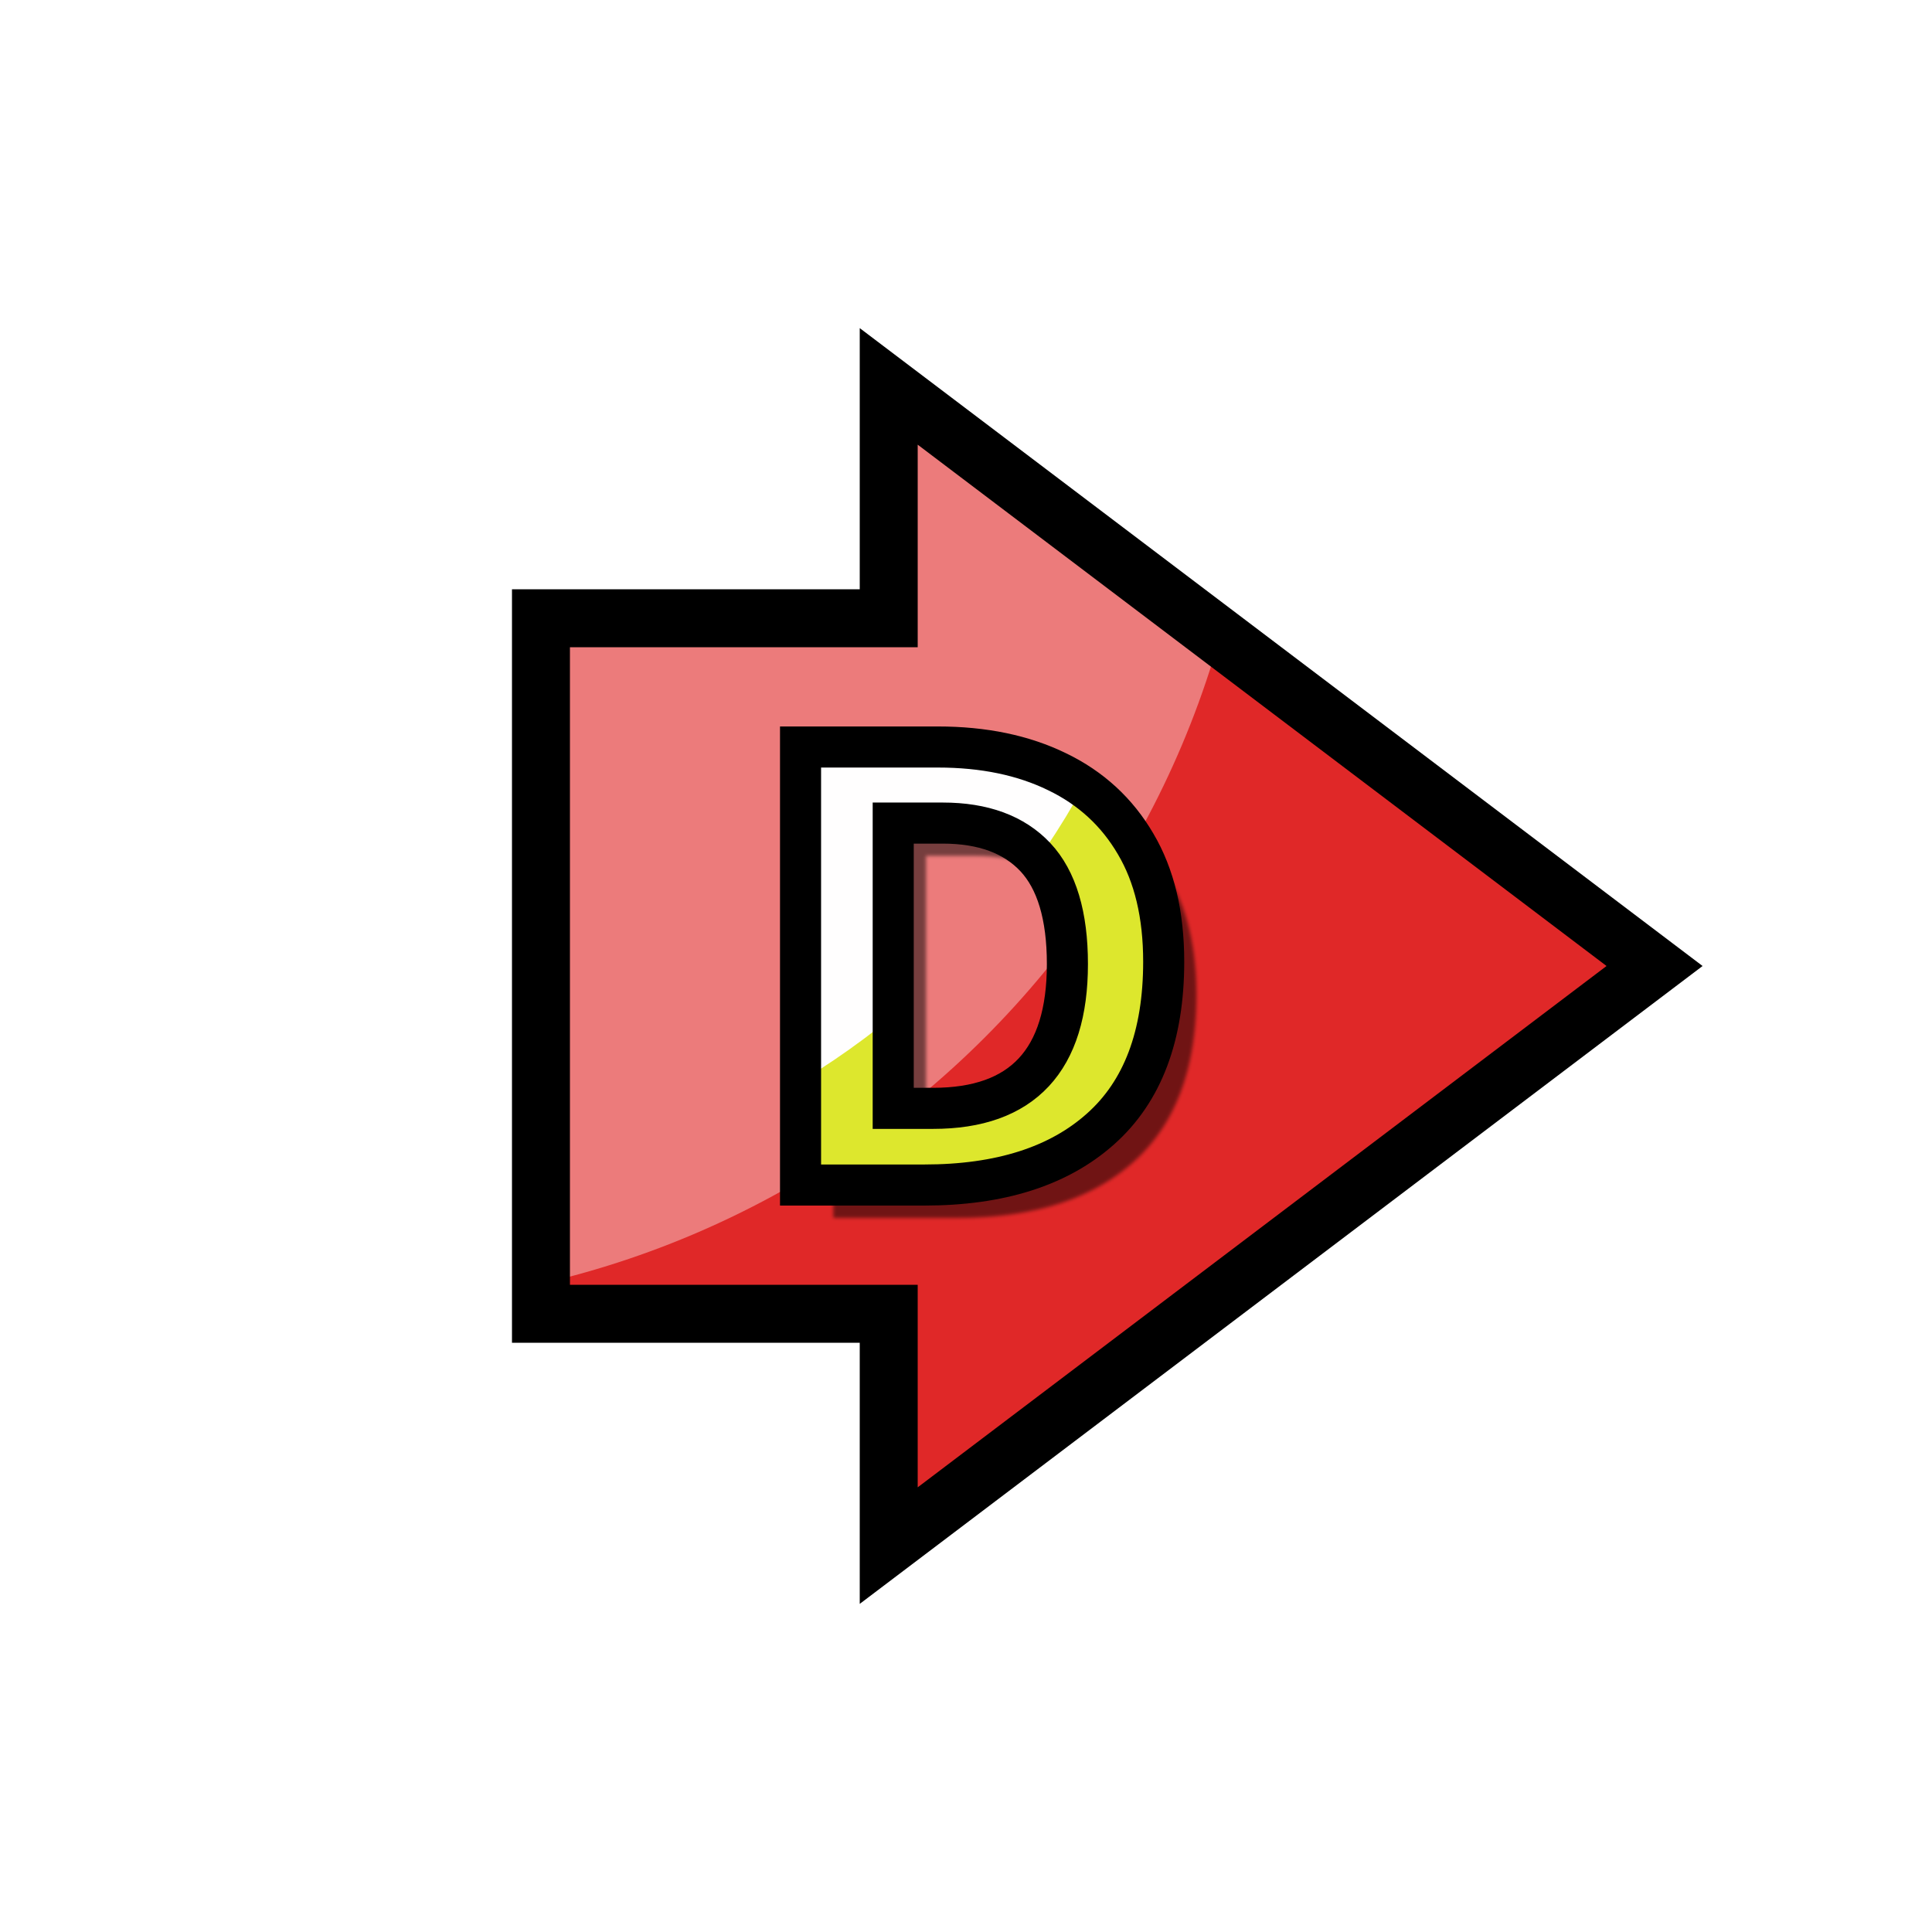
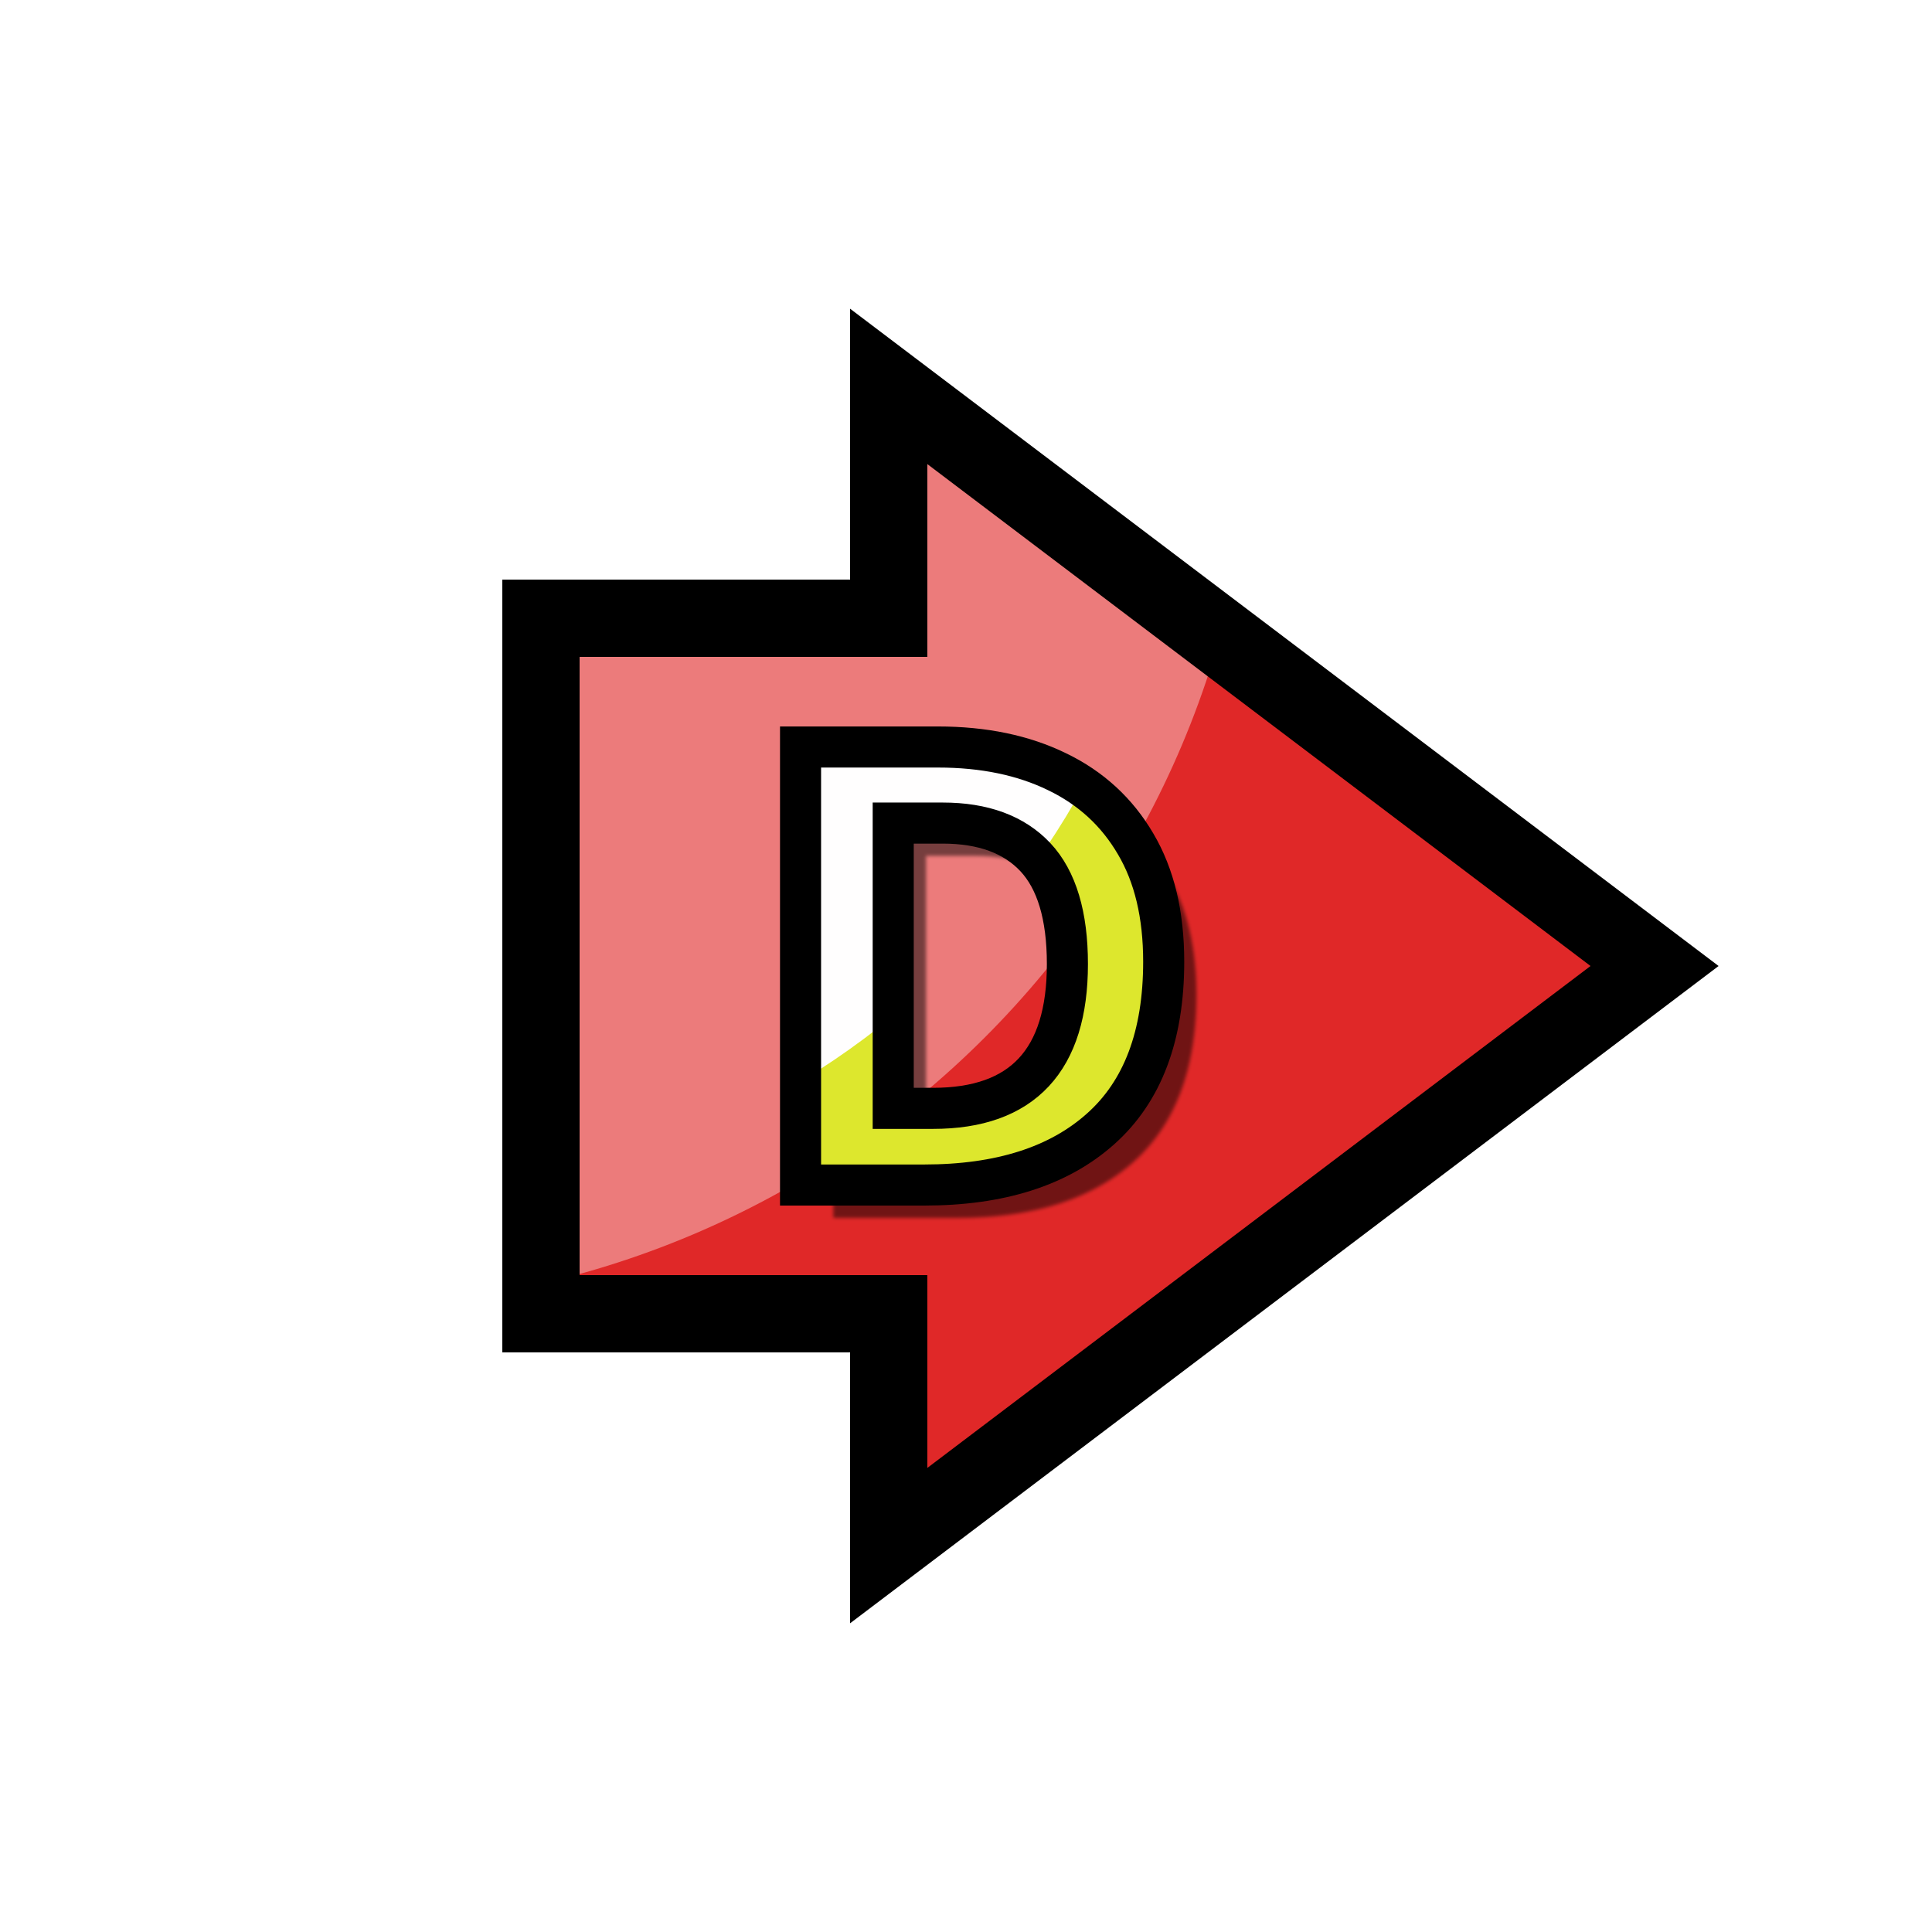
<svg xmlns="http://www.w3.org/2000/svg" viewBox="0 0 100 100" height="100" width="100" id="svg815" version="1.1">
  <defs id="defs819">
    <clipPath id="clipPath4597" clipPathUnits="userSpaceOnUse">
      <path id="path4599" style="fill:#87d639;fill-opacity:1;fill-rule:evenodd;stroke:#000000;stroke-width:0.265;stroke-linecap:butt;stroke-linejoin:miter;stroke-miterlimit:4;stroke-dasharray:none;stroke-opacity:1" d="m 143.899,191.062 -1.052,2.656 h 2.155 z m -4.443,6.047 h 2.005 l 0.768,-1.871 h 3.144 l 0.664,1.871 h 2.33 l -3.709,-8.446 h -1.512 z" />
    </clipPath>
    <clipPath id="clipPath888" clipPathUnits="userSpaceOnUse">
      <text xml:space="preserve" style="font-style:normal;font-weight:normal;font-size:12.155px;line-height:1.25;font-family:sans-serif;letter-spacing:0px;word-spacing:0px;fill:#e02828;fill-opacity:1;stroke:#000000;stroke-width:0.304;stroke-opacity:1" x="140.472" y="197.225" id="text892">
        <tspan id="tspan890" x="140.472" y="197.225" style="font-style:normal;font-variant:normal;font-weight:bold;font-stretch:condensed;font-family:'Helvetica Neue';-inkscape-font-specification:'Helvetica Neue Bold Condensed';fill:#e02828;fill-opacity:1;stroke:#000000;stroke-width:0.304;stroke-opacity:1">B</tspan>
      </text>
    </clipPath>
    <clipPath clipPathUnits="userSpaceOnUse" id="clipPath867">
      <text id="text871" y="61.008" x="38.047" style="font-style:normal;font-variant:normal;font-weight:normal;font-stretch:normal;font-size:32px;line-height:1.25;font-family:'Source Code Pro';-inkscape-font-specification:'Source Code Pro';letter-spacing:0px;word-spacing:0px;fill:#ebf03d;fill-opacity:1;stroke:none" xml:space="preserve">
        <tspan style="font-style:normal;font-variant:normal;font-weight:bold;font-stretch:normal;font-size:32px;font-family:'Liberation Sans';-inkscape-font-specification:'Liberation Sans Bold';fill:#ebf03d;fill-opacity:1" y="61.008" x="38.047" id="tspan869">D</tspan>
      </text>
    </clipPath>
    <filter style="color-interpolation-filters:sRGB;" id="filter1031">
      <feFlood flood-opacity="0.498" flood-color="rgb(0,0,0)" result="flood" id="feFlood1021" />
      <feComposite in="flood" in2="SourceGraphic" operator="in" result="composite1" id="feComposite1023" />
      <feGaussianBlur in="composite1" stdDeviation="0" result="blur" id="feGaussianBlur1025" />
      <feOffset dx="1.5" dy="1.5" result="offset" id="feOffset1027" />
      <feComposite in="SourceGraphic" in2="offset" operator="over" result="composite2" id="feComposite1029" />
    </filter>
    <clipPath clipPathUnits="userSpaceOnUse" id="clipPath1133">
      <text id="text1137" y="63.328" x="35.813" style="font-style:normal;font-weight:normal;font-size:37.333px;line-height:1.25;font-family:sans-serif;letter-spacing:0px;word-spacing:0px;fill:#dde72d;fill-opacity:1;stroke:none" xml:space="preserve">
        <tspan style="font-style:normal;font-variant:normal;font-weight:900;font-stretch:normal;font-size:37.333px;font-family:'Noto Sans';-inkscape-font-specification:'Noto Sans Heavy';fill:#dde72d;fill-opacity:1" y="63.328" x="35.813" id="tspan1135">D</tspan>
      </text>
    </clipPath>
    <filter style="color-interpolation-filters:sRGB;" id="filter1665">
      <feFlood flood-opacity="0.498" flood-color="rgb(0,0,0)" result="flood" id="feFlood1655" />
      <feComposite in="flood" in2="SourceGraphic" operator="in" result="composite1" id="feComposite1657" />
      <feGaussianBlur in="composite1" stdDeviation="0.1" result="blur" id="feGaussianBlur1659" />
      <feOffset dx="2" dy="2" result="offset" id="feOffset1661" />
      <feComposite in="SourceGraphic" in2="offset" operator="over" result="composite2" id="feComposite1663" />
    </filter>
    <clipPath clipPathUnits="userSpaceOnUse" id="clipPathShadow">
      <path style="fill:#055904;fill-opacity:1;stroke:#000000;stroke-width:1px;stroke-linecap:butt;stroke-linejoin:miter;stroke-opacity:1" d="M 46,80 85.64,50 46,20 V 32 H 28 v 36 h 18 z" id="main_path" />
    </clipPath>
  </defs>
-   <path style="fill:#e02828;fill-opacity:1;fill-rule:evenodd;stroke:none;stroke-width:3.0;stroke-linecap:butt;stroke-linejoin:miter;stroke-miterlimit:4;stroke-dasharray:none;stroke-opacity:1" d="M 46,80 85.64,50 46,20 V 32 H 28 v 36 h 18 z" id="main_path" />
-   <path id="shadow" style="fill:#ec7b7b;fill-opacity:1;fill-rule:evenodd;stroke:none;stroke-width:3.0;stroke-linecap:butt;stroke-linejoin:miter;stroke-miterlimit:4;stroke-dasharray:none;stroke-opacity:1" d="M 64.921,20.017 A 47.642,47.642 0 0 1 17.279,67.659 47.642,47.642 0 0 1 -30.363,20.017 47.642,47.642 0 0 1 17.279,-27.625 47.642,47.642 0 0 1 64.921,20.017 Z" clip-path="url(#clipPathShadow)" />
+   <path style="fill:#e02828;fill-opacity:1;fill-rule:evenodd;stroke:none;stroke-width:4.0;stroke-linecap:butt;stroke-linejoin:miter;stroke-miterlimit:4;stroke-dasharray:none;stroke-opacity:1" d="M 46,80 85.64,50 46,20 V 32 H 28 v 36 h 18 z" id="main_path" />
+   <path id="shadow" style="fill:#ec7b7b;fill-opacity:1;fill-rule:evenodd;stroke:none;stroke-width:4.0;stroke-linecap:butt;stroke-linejoin:miter;stroke-miterlimit:4;stroke-dasharray:none;stroke-opacity:1" d="M 64.921,20.017 A 47.642,47.642 0 0 1 17.279,67.659 47.642,47.642 0 0 1 -30.363,20.017 47.642,47.642 0 0 1 17.279,-27.625 47.642,47.642 0 0 1 64.921,20.017 Z" clip-path="url(#clipPathShadow)" />
  <g aria-label="D" id="text1049" style="font-style:normal;font-variant:normal;font-weight:normal;font-stretch:normal;font-size:32px;line-height:1.25;font-family:'Source Code Pro';-inkscape-font-specification:'Source Code Pro';letter-spacing:0px;word-spacing:0px;fill:#ebf03d;fill-opacity:1;stroke:none;stroke-opacity:1;filter:url(#filter1031)" />
  <g transform="translate(2.670503,-2.389737)" id="g872">
    <text id="text1109" y="63.328" x="35.813" style="font-style:normal;font-weight:normal;font-size:37.333px;line-height:1.25;font-family:sans-serif;letter-spacing:0px;word-spacing:0px;fill:#dde72d;fill-opacity:1;stroke:none;filter:url(#filter1665)" xml:space="preserve" transform="matrix(0.8505815,0,0,0.8505815,5.442661,9.860663)">
      <tspan style="font-style:normal;font-variant:normal;font-weight:900;font-stretch:normal;font-size:37.333px;font-family:'Noto Sans';-inkscape-font-specification:'Noto Sans Heavy';fill:#dde72d;fill-opacity:1" y="63.328" x="35.813" id="tspan1107">D</tspan>
    </text>
    <path clip-path="url(#clipPath1133)" id="path1115" style="fill:#fffefe;fill-opacity:1;fill-rule:evenodd;stroke-width:5.217" d="M 62.22,16.216 A 47.642,47.642 0 0 1 14.578,63.858 47.642,47.642 0 0 1 -33.063,16.216 47.642,47.642 0 0 1 14.578,-31.426 47.642,47.642 0 0 1 62.22,16.216 Z" transform="matrix(0.8505815,0,0,0.8505815,5.442661,9.860663)" />
    <text xml:space="preserve" style="font-style:normal;font-weight:normal;font-size:31.755px;line-height:1.25;font-family:sans-serif;letter-spacing:0px;word-spacing:0px;fill:none;fill-opacity:1;stroke:#000000;stroke-width:2.126;stroke-miterlimit:4;stroke-dasharray:none;stroke-opacity:1" x="35.905" y="63.726" id="text1141">
      <tspan id="tspan1139" x="35.905" y="63.726" style="font-style:normal;font-variant:normal;font-weight:900;font-stretch:normal;font-size:31.755px;font-family:'Noto Sans';-inkscape-font-specification:'Noto Sans Heavy';fill:none;fill-opacity:1;stroke:#000000;stroke-width:2.126;stroke-miterlimit:4;stroke-dasharray:none;stroke-opacity:1">D</tspan>
    </text>
  </g>
-   <path style="fill:none;fill-opacity:1;fill-rule:evenodd;stroke:#000000;stroke-width:3.0;stroke-linecap:butt;stroke-linejoin:miter;stroke-miterlimit:4;stroke-dasharray:none;stroke-opacity:1" d="M 46,80 85.64,50 46,20 V 32 H 28 v 36 h 18 z" id="outline" />
+   <path style="fill:none;fill-opacity:1;fill-rule:evenodd;stroke:#000000;stroke-width:4.0;stroke-linecap:butt;stroke-linejoin:miter;stroke-miterlimit:4;stroke-dasharray:none;stroke-opacity:1" d="M 46,80 85.64,50 46,20 V 32 H 28 v 36 h 18 z" id="outline" />
</svg>
